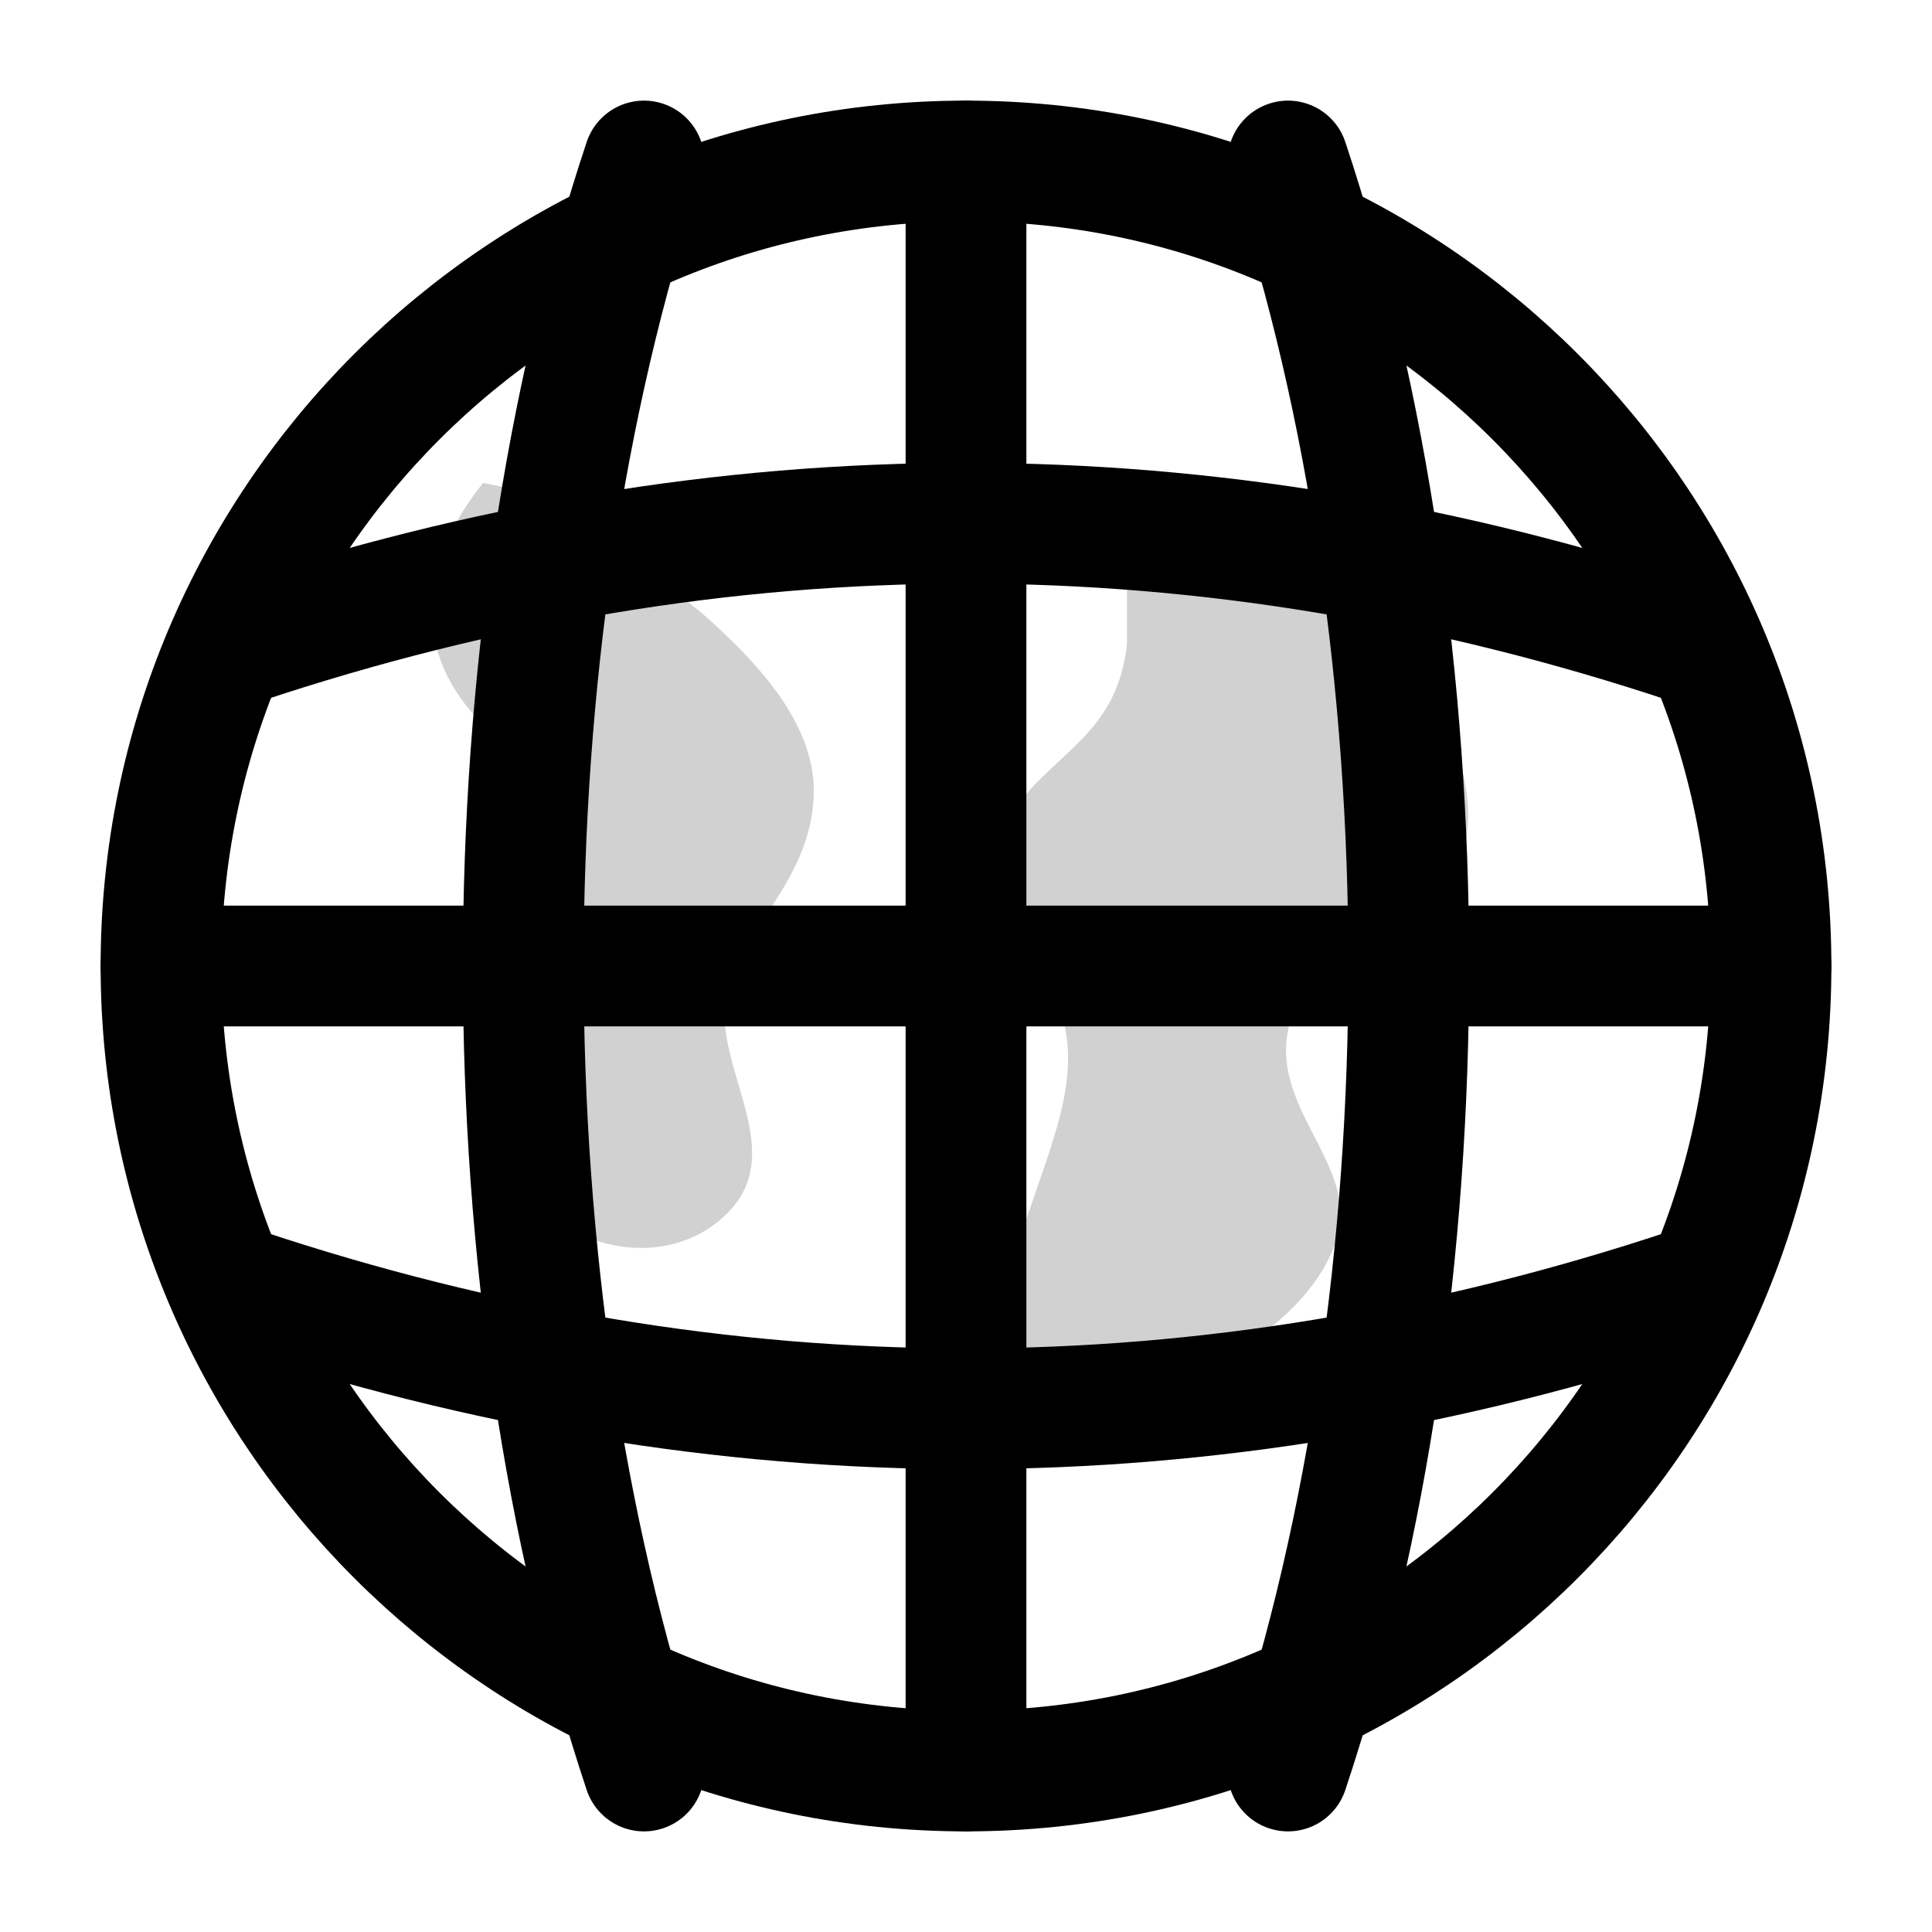
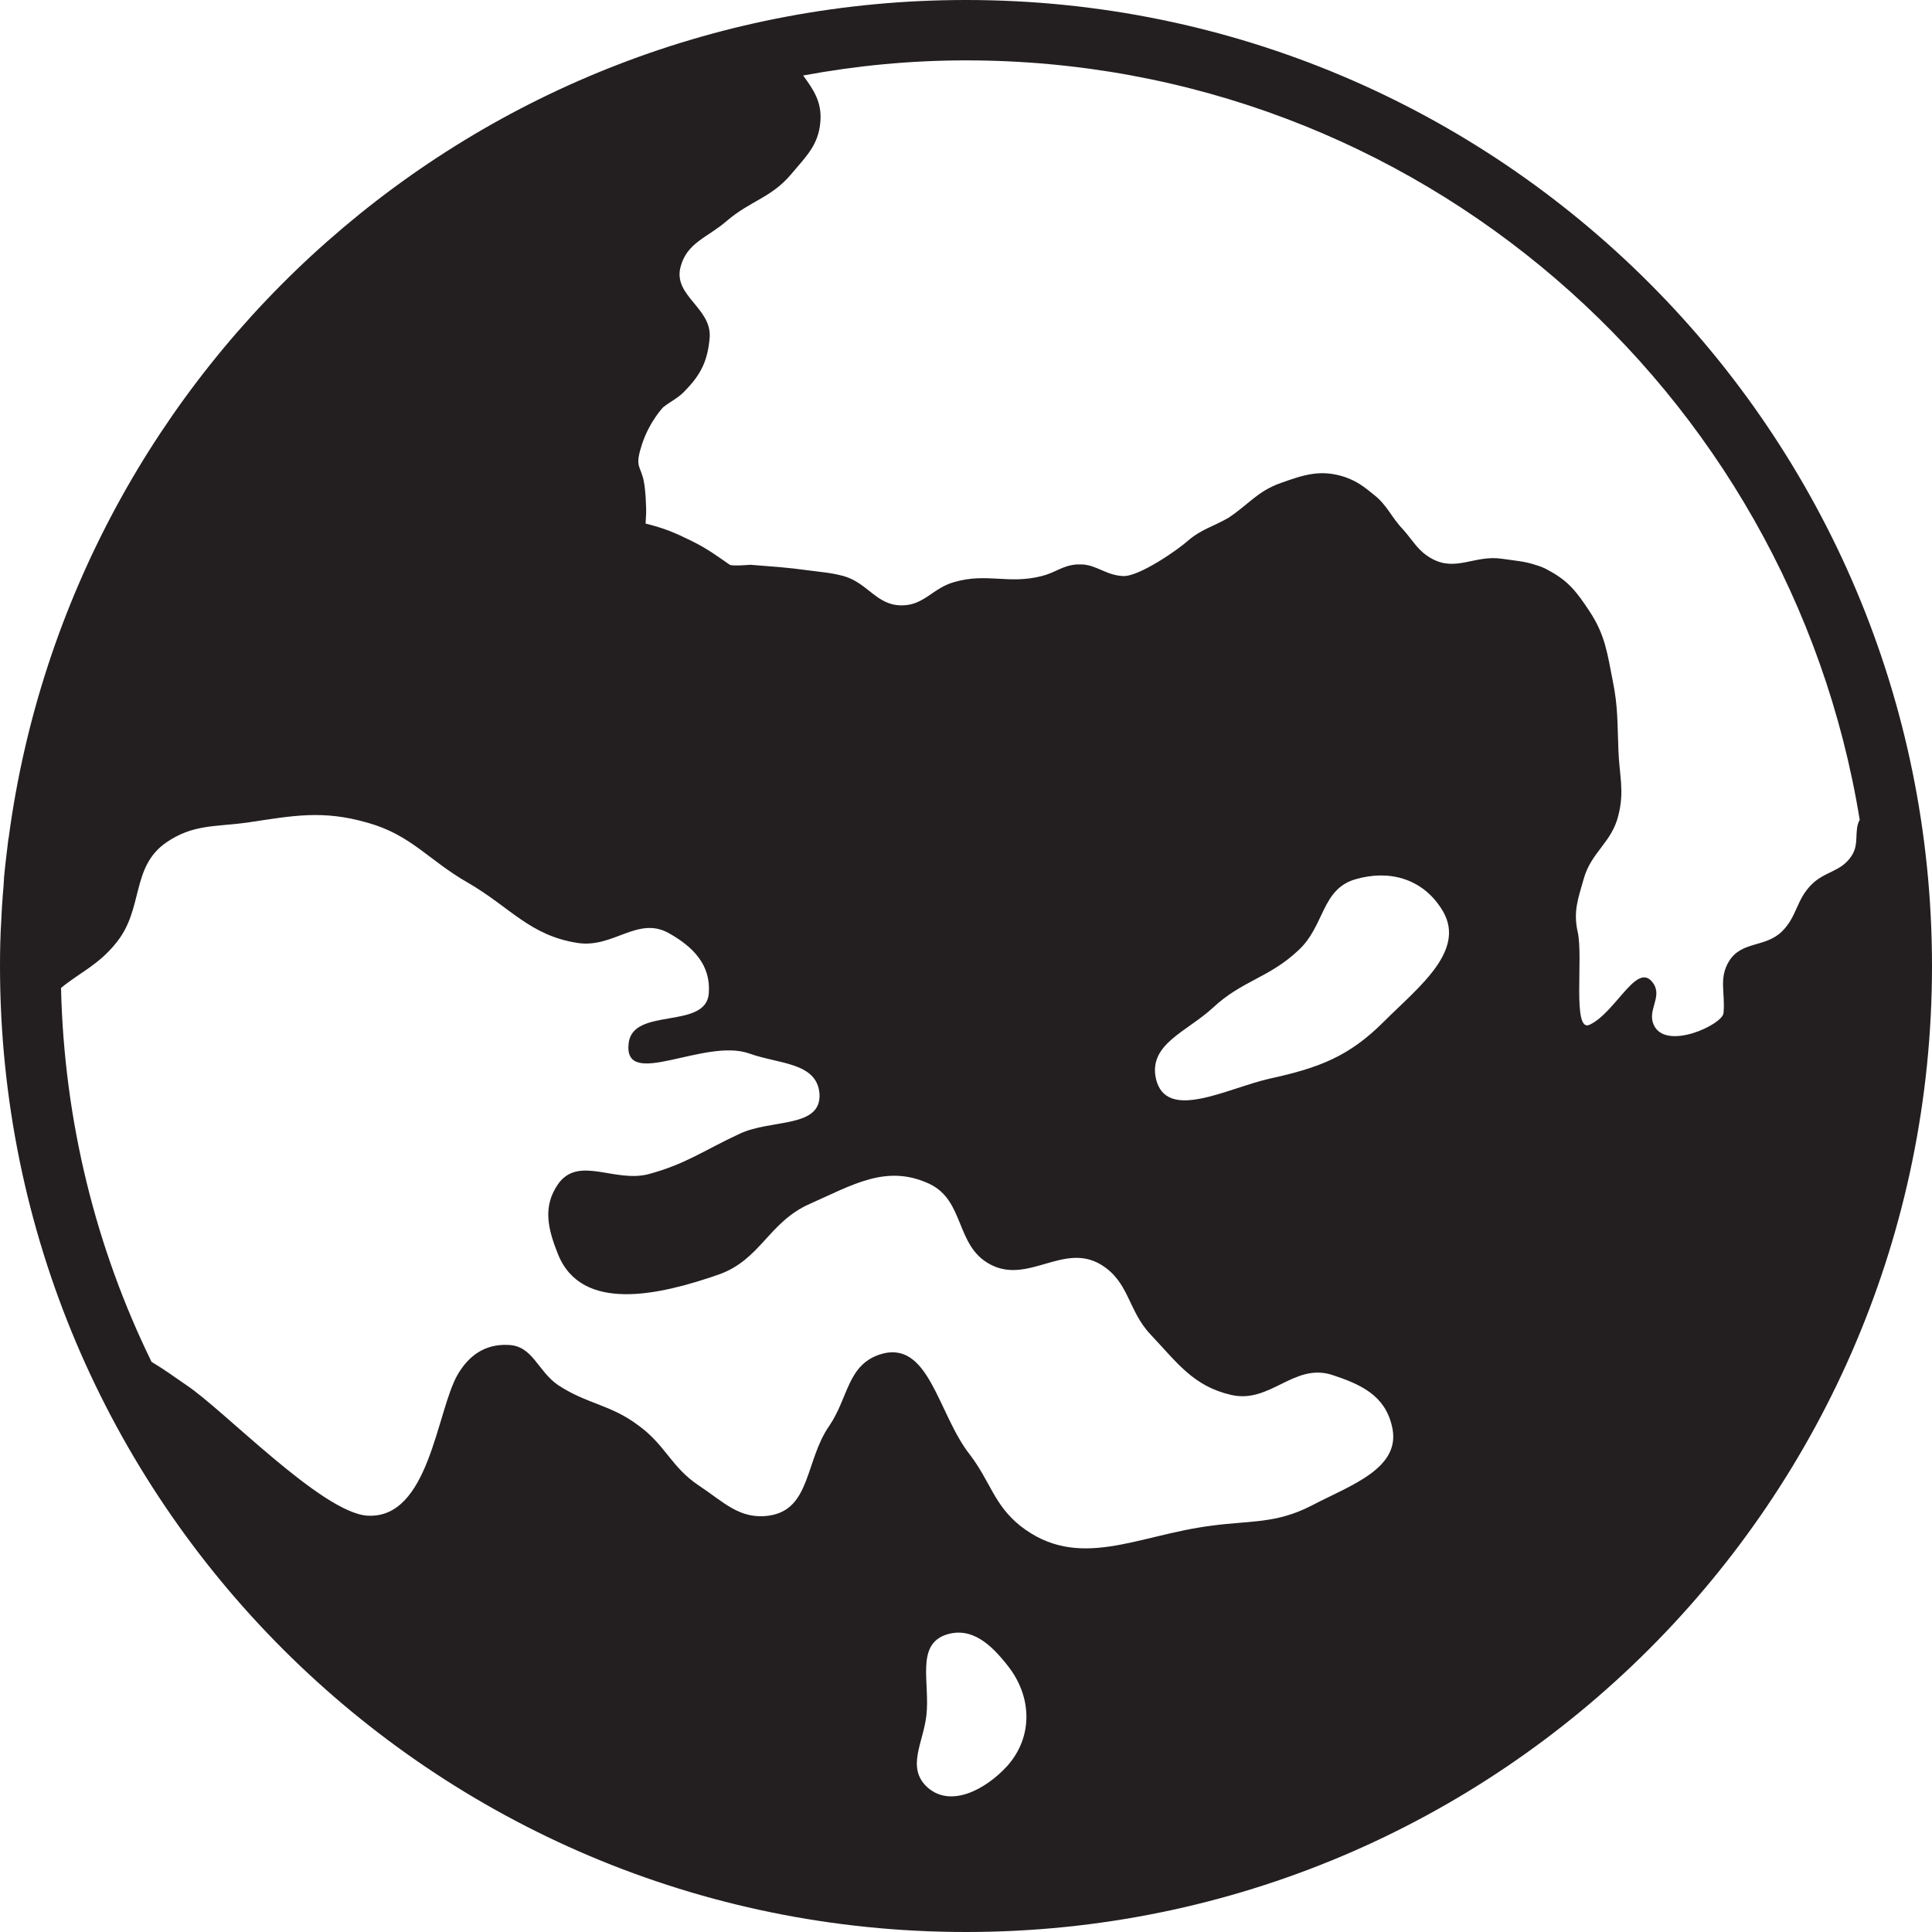
- <svg xmlns="http://www.w3.org/2000/svg" viewBox="0 0 24 24" width="24" height="24">
-   <g fill="currentColor" fill-opacity="0.18">
-     <path d="M6 6c-.8 1-.9 2.1 0 3 1 1 1.2 2 .3 2.9-.7.8-.6 2 .2 2.9.8.9 2 .9 2.6.2.6-.7-.1-1.6-.1-2.4 0-.9 1-1.5 1.1-2.6.1-.9-.6-1.7-1.4-2.4-.9-.7-1.5-1.4-2.7-1.6Z" />
-     <path d="M14 6c1 0 2 .7 3 1.7 1 1 1.5 2.2 1.1 3.1-.4.9-1.9 1-2.1 2-.2 1 .9 1.7.6 2.6-.3 1-1.9 2.1-3.3 1.7-1.1-.3-.8-1.3-.5-2.1.3-.9.7-1.8.3-2.6-.4-.9-1.2-1.7-.2-2.7.5-.5 1-.8 1.1-1.7Z" />
-   </g>
-   <g fill="none" stroke="currentColor" stroke-width="1.5" stroke-linecap="round" stroke-linejoin="round">
-     <circle cx="12" cy="12" r="10" />
-     <path d="M12 2v20" />
-     <path d="M2 12h20" />
-     <path d="M8 2c-2 6-2 14 0 20" />
-     <path d="M16 2c2 6 2 14 0 20" />
-     <path d="M3 8c6-2 12-2 18 0" />
-     <path d="M3 16c6 2 12 2 18 0" />
+ <svg xmlns="http://www.w3.org/2000/svg" width="24px" height="24px" viewBox="0 0 24 24" version="1.1">
+   <g id="surface1">
+     <path style=" stroke:none;fill-rule:nonzero;fill:rgb(13.725%,12.157%,12.549%);fill-opacity:1;" d="M 12 0 C 5.914 0 0.895 4.527 0.109 10.398 C 0.109 10.406 0.109 10.41 0.105 10.414 C 0.086 10.574 0.066 10.73 0.051 10.891 C 0.047 10.965 0.043 11.039 0.035 11.113 C 0.027 11.219 0.02 11.324 0.016 11.43 C 0.004 11.617 0 11.809 0 12 C 0 18.629 5.371 24 12 24 C 18.629 24 24 18.629 24 12 C 24 5.371 18.629 0 12 0 Z M 12.512 21.938 C 12.242 22.234 11.797 22.469 11.508 22.191 C 11.262 21.949 11.469 21.648 11.508 21.309 C 11.555 20.906 11.371 20.43 11.758 20.305 C 12.07 20.207 12.309 20.426 12.512 20.684 C 12.82 21.066 12.84 21.57 12.512 21.938 Z M 16.293 18.703 C 15.852 18.93 15.539 18.887 15.047 18.953 C 14.125 19.07 13.398 19.523 12.672 18.953 C 12.348 18.691 12.305 18.41 12.051 18.074 C 11.645 17.562 11.543 16.621 10.922 16.828 C 10.527 16.965 10.539 17.359 10.305 17.707 C 10 18.141 10.074 18.754 9.551 18.828 C 9.188 18.879 8.988 18.656 8.68 18.453 C 8.336 18.223 8.266 17.949 7.93 17.707 C 7.582 17.445 7.297 17.445 6.934 17.207 C 6.676 17.031 6.621 16.715 6.309 16.707 C 6.027 16.695 5.824 16.836 5.684 17.078 C 5.422 17.535 5.332 18.875 4.562 18.828 C 3.996 18.789 2.777 17.512 2.316 17.207 C 2.164 17.102 2.023 17 1.883 16.918 C 1.195 15.512 0.797 13.938 0.758 12.273 C 0.988 12.082 1.223 11.988 1.441 11.715 C 1.789 11.293 1.621 10.773 2.066 10.465 C 2.398 10.238 2.668 10.273 3.066 10.219 C 3.641 10.133 4.004 10.059 4.562 10.219 C 5.109 10.371 5.32 10.684 5.812 10.965 C 6.34 11.27 6.582 11.625 7.184 11.715 C 7.621 11.777 7.922 11.379 8.305 11.59 C 8.613 11.762 8.832 11.988 8.805 12.34 C 8.77 12.797 7.859 12.504 7.809 12.961 C 7.742 13.547 8.75 12.891 9.305 13.086 C 9.672 13.219 10.148 13.195 10.18 13.586 C 10.207 14.02 9.574 13.898 9.184 14.086 C 8.746 14.289 8.52 14.461 8.055 14.586 C 7.633 14.695 7.188 14.352 6.934 14.707 C 6.738 14.988 6.805 15.266 6.934 15.586 C 7.23 16.309 8.191 16.09 8.93 15.832 C 9.449 15.648 9.547 15.184 10.055 14.957 C 10.594 14.719 11.012 14.457 11.547 14.707 C 11.988 14.918 11.867 15.477 12.301 15.707 C 12.77 15.957 13.211 15.434 13.672 15.707 C 14.031 15.922 14.008 16.277 14.293 16.578 C 14.629 16.934 14.824 17.219 15.293 17.328 C 15.777 17.441 16.07 16.93 16.543 17.078 C 16.902 17.195 17.199 17.332 17.289 17.707 C 17.426 18.238 16.777 18.449 16.293 18.703 Z M 17.191 12.691 C 16.758 13.125 16.383 13.266 15.777 13.398 C 15.238 13.52 14.484 13.941 14.359 13.398 C 14.266 12.969 14.746 12.816 15.07 12.516 C 15.43 12.18 15.766 12.148 16.129 11.805 C 16.457 11.504 16.414 11.043 16.84 10.922 C 17.258 10.801 17.66 10.914 17.898 11.277 C 18.246 11.789 17.629 12.254 17.191 12.691 Z M 22.496 10.996 C 22.312 11.184 22.324 11.387 22.133 11.574 C 21.926 11.773 21.637 11.688 21.48 11.938 C 21.348 12.152 21.434 12.332 21.41 12.586 C 21.395 12.73 20.688 13.059 20.543 12.73 C 20.461 12.551 20.648 12.391 20.543 12.223 C 20.445 12.074 20.336 12.148 20.203 12.293 C 20.07 12.438 19.914 12.652 19.746 12.73 C 19.527 12.832 19.672 11.887 19.598 11.574 C 19.543 11.324 19.602 11.168 19.672 10.922 C 19.766 10.582 20.023 10.469 20.105 10.125 C 20.18 9.824 20.117 9.641 20.105 9.328 C 20.09 8.988 20.102 8.793 20.035 8.461 C 19.965 8.109 19.941 7.891 19.746 7.594 C 19.59 7.359 19.488 7.219 19.238 7.086 C 19.18 7.051 19.121 7.031 19.07 7.016 C 18.941 6.973 18.824 6.965 18.656 6.941 C 18.324 6.891 18.086 7.105 17.789 6.941 C 17.617 6.848 17.562 6.727 17.43 6.578 C 17.277 6.418 17.238 6.281 17.066 6.145 C 16.941 6.043 16.859 5.98 16.707 5.926 C 16.41 5.828 16.203 5.895 15.91 6 C 15.621 6.102 15.512 6.266 15.258 6.434 C 15.059 6.547 14.922 6.574 14.75 6.723 C 14.648 6.816 14.156 7.164 13.953 7.156 C 13.75 7.148 13.633 7.027 13.453 7.012 C 13.426 7.012 13.402 7.012 13.375 7.012 C 13.375 7.012 13.375 7.012 13.371 7.012 C 13.195 7.027 13.113 7.113 12.941 7.156 C 12.527 7.262 12.262 7.113 11.855 7.23 C 11.586 7.305 11.48 7.52 11.203 7.52 C 10.891 7.523 10.781 7.242 10.48 7.156 C 10.316 7.113 10.219 7.109 10.047 7.086 C 9.766 7.047 9.605 7.039 9.324 7.016 C 9.316 7.016 9.102 7.035 9.066 7.016 C 8.906 6.906 8.793 6.82 8.598 6.723 C 8.383 6.617 8.254 6.562 8.02 6.504 L 8.027 6.363 C 8.027 6.363 8.027 6.043 7.98 5.91 C 7.938 5.773 7.891 5.773 7.98 5.504 C 8.074 5.23 8.238 5.059 8.238 5.059 C 8.348 4.973 8.43 4.945 8.523 4.84 C 8.715 4.641 8.793 4.469 8.816 4.191 C 8.84 3.824 8.363 3.676 8.453 3.32 C 8.531 3.012 8.789 2.953 9.031 2.742 C 9.324 2.492 9.582 2.457 9.828 2.164 C 10.016 1.941 10.168 1.801 10.191 1.512 C 10.211 1.266 10.105 1.113 9.977 0.938 C 10.633 0.816 11.309 0.75 12 0.75 C 17.594 0.75 22.234 4.836 23.102 10.184 C 23.027 10.316 23.102 10.484 23 10.633 C 22.867 10.836 22.664 10.82 22.496 10.996 Z M 22.496 10.996 " />
  </g>
</svg>
